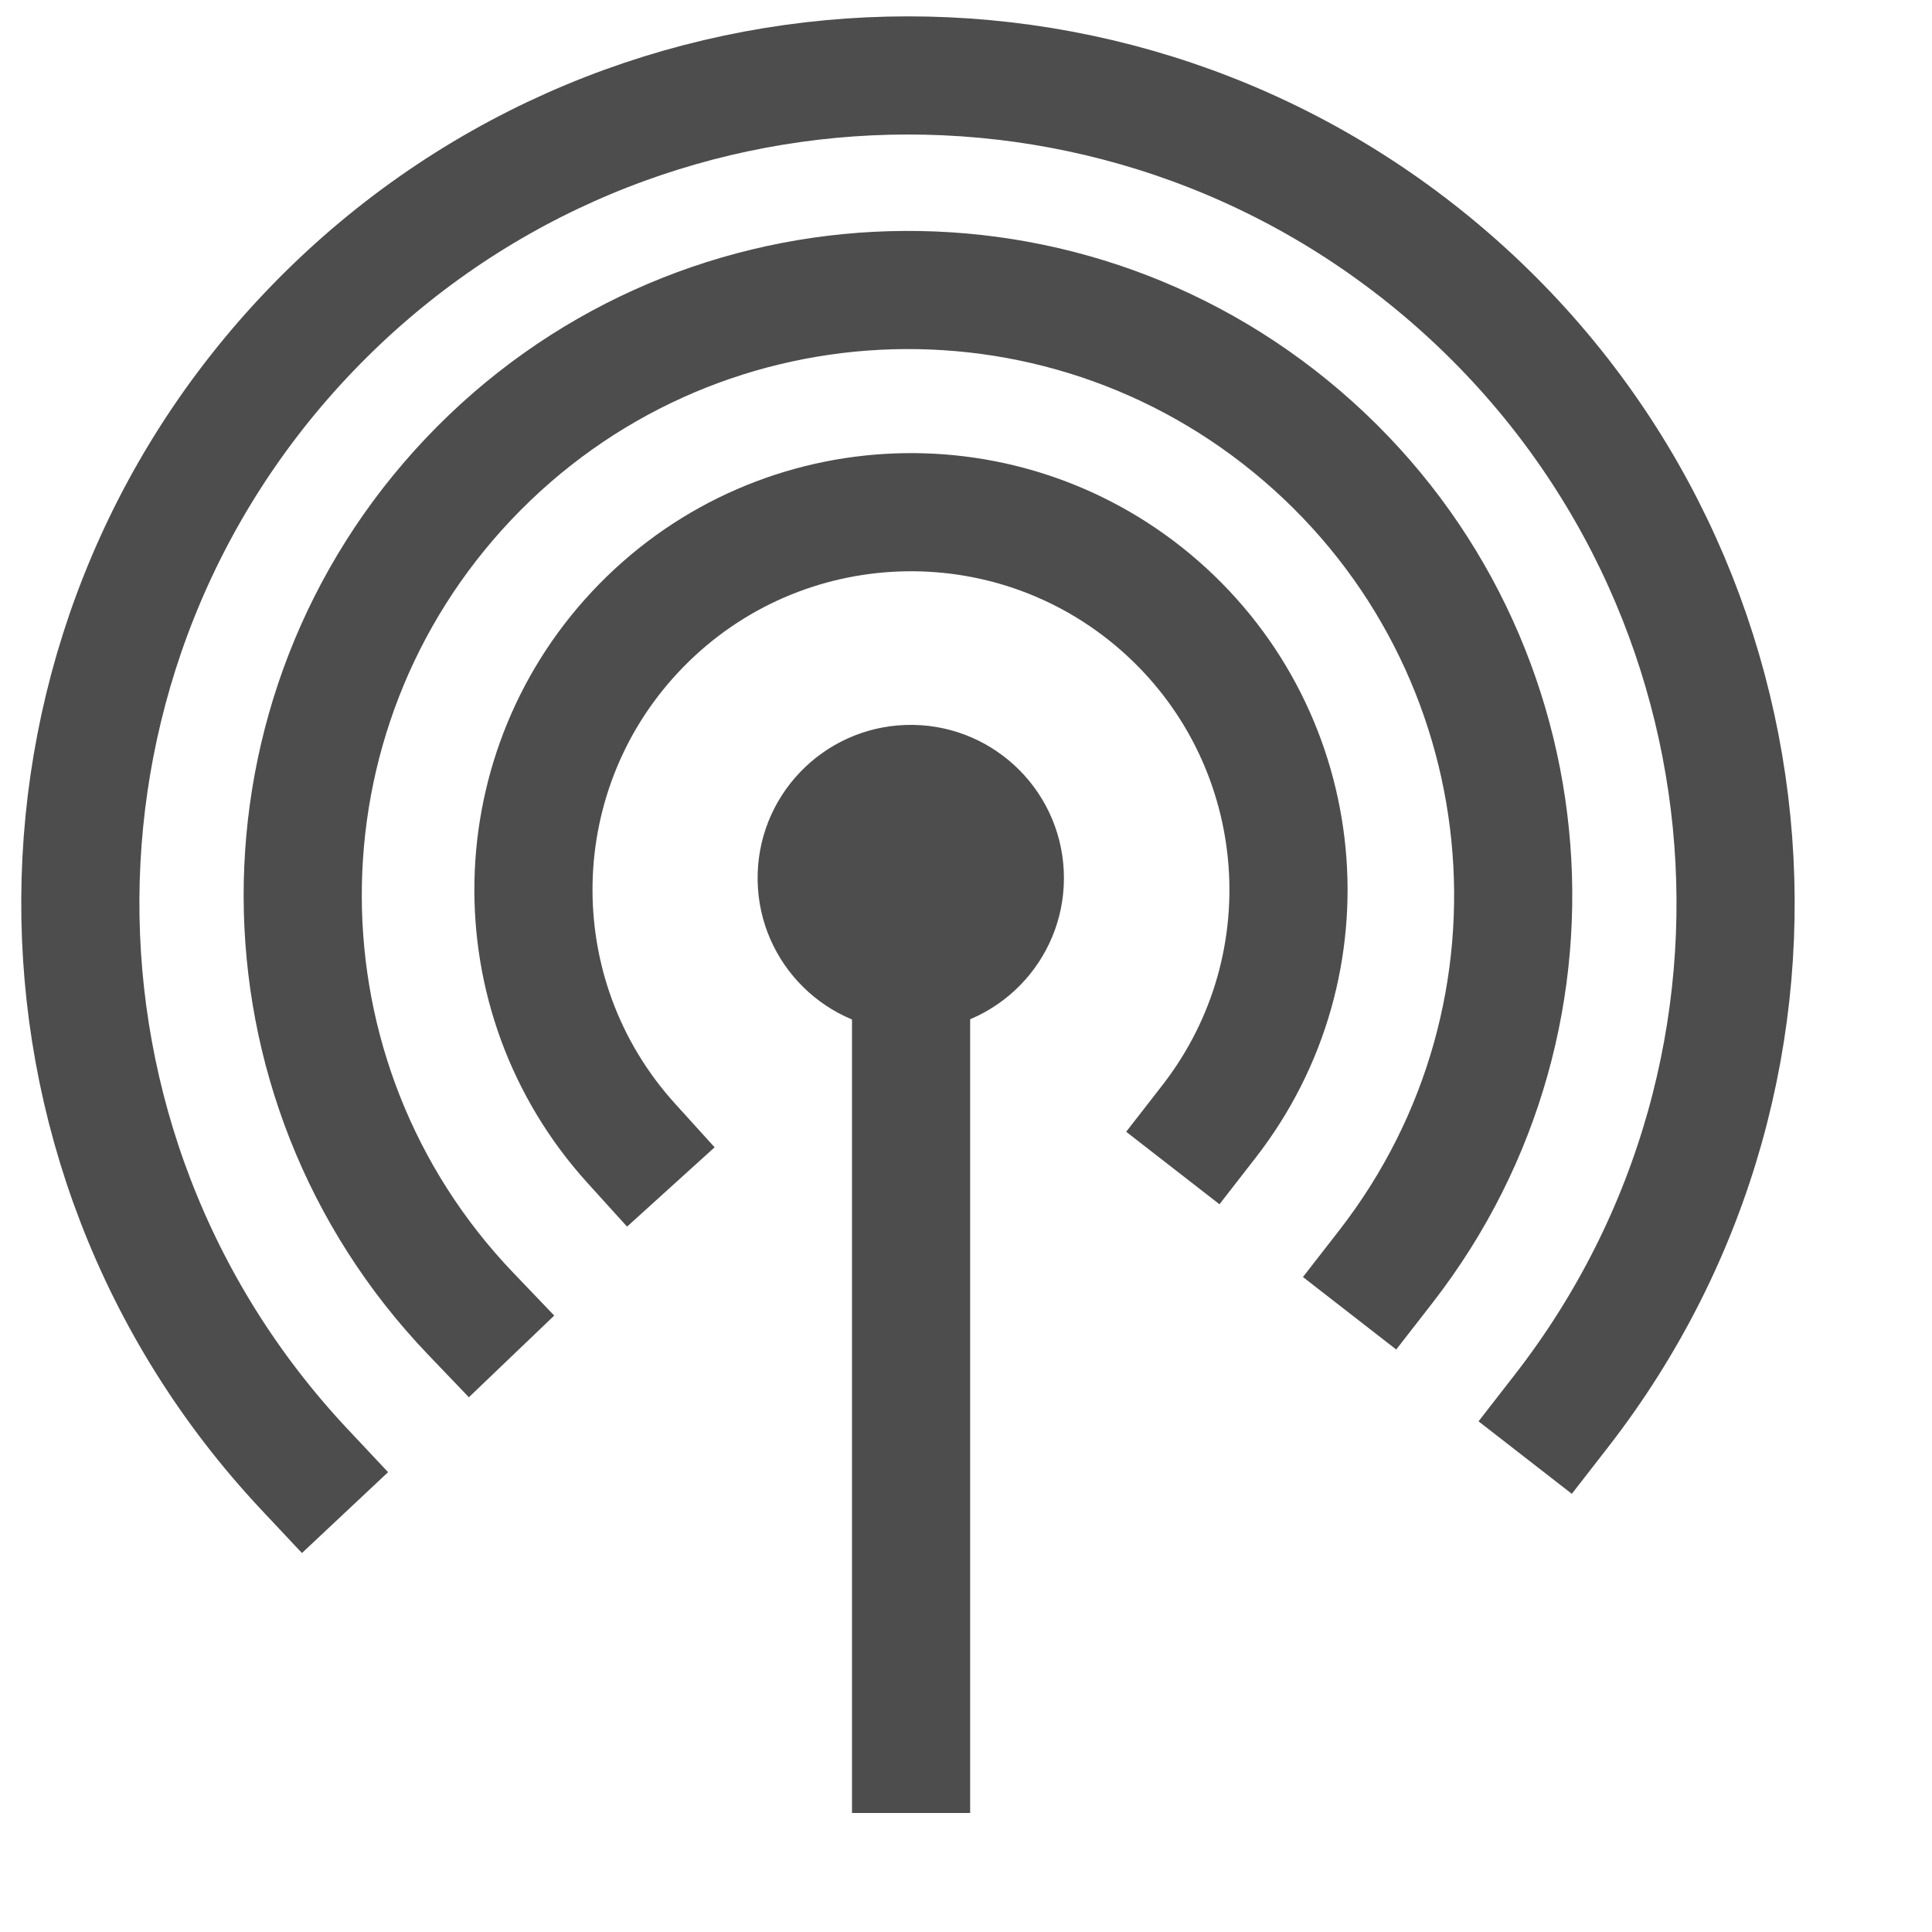
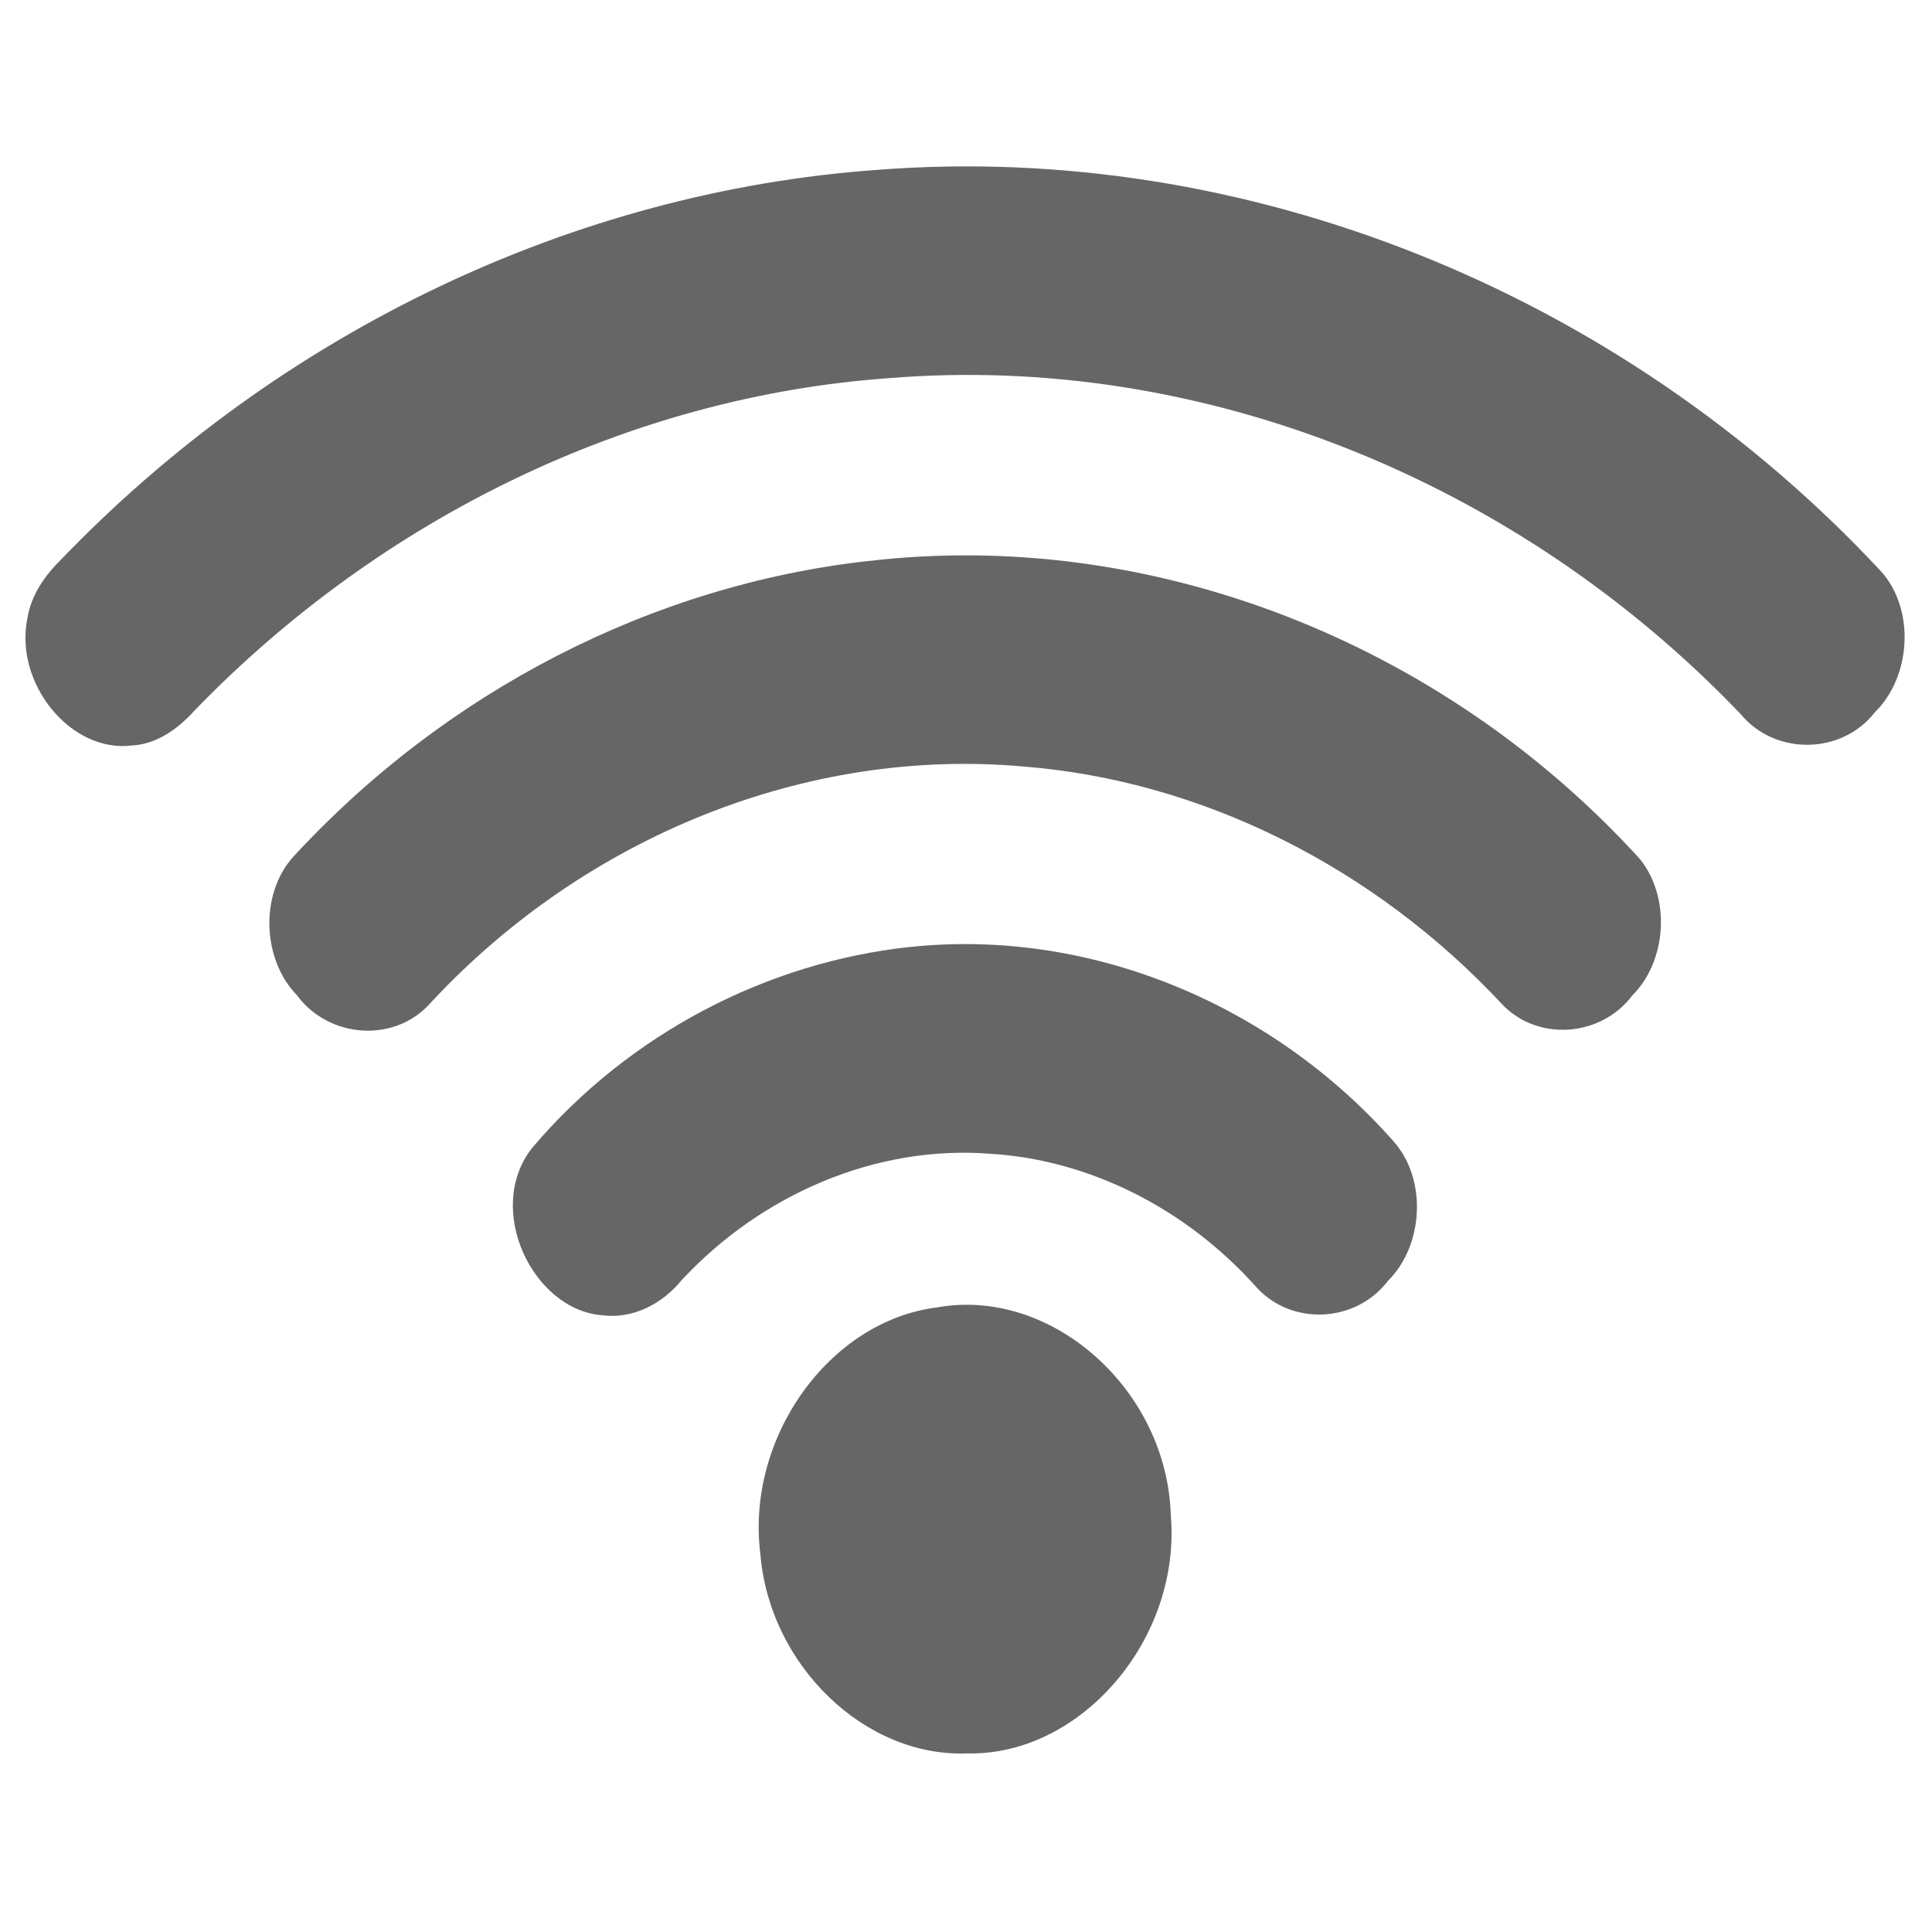
- <svg xmlns="http://www.w3.org/2000/svg" width="38.4pt" height="38.4pt">
-   <defs />
-   <g id="layer0">
-     <path id="shape4" transform="matrix(3.88578e-16 1 -1 3.88578e-16 28.1952 19.2102)" fill="#4d4d4d" fill-rule="evenodd" stroke="#595959" stroke-width="0" stroke-linecap="square" stroke-linejoin="miter" stroke-miterlimit="2.013" d="M8.108 3.789C7.961 1.579 6.069 -0.105 3.856 0.005C1.644 0.116 -0.071 1.98 0.002 4.194C0.076 6.408 1.911 8.154 4.126 8.117C6.341 8.08 8.117 6.274 8.117 4.059" />
-     <path id="shape1" transform="translate(24.1444, 23.21)" fill="none" stroke="#4d4d4d" stroke-width="3.131" stroke-linecap="square" stroke-linejoin="bevel" d="M0 0L0 23.271" />
-     <path id="shape0" transform="translate(14.1367, 13.5736)" fill="none" stroke="#4d4d4d" stroke-width="3.131" stroke-linecap="square" stroke-linejoin="miter" stroke-miterlimit="2.013" d="M17.905 16.144C21.157 11.959 20.581 5.964 16.592 2.474C12.603 -1.015 6.584 -0.788 2.869 2.992C-0.846 6.773 -0.968 12.794 2.59 16.722" />
-     <path id="shape1" transform="translate(8.02221, 7.68524)" fill="none" stroke="#4d4d4d" stroke-width="3.131" stroke-linecap="square" stroke-linejoin="miter" stroke-miterlimit="2.013" d="M28.704 25.882C33.953 19.128 32.978 9.443 26.488 3.871C19.999 -1.702 10.279 -1.201 4.396 5.008C-1.487 11.218 -1.462 20.951 4.452 27.13" />
-     <path id="shape2" transform="translate(2.12861, 1.99936)" fill="none" stroke="#4d4d4d" stroke-width="3.131" stroke-linecap="square" stroke-linejoin="miter" stroke-miterlimit="2.013" d="M39.251 35.392C46.412 26.178 45.104 12.97 36.275 5.339C27.446 -2.292 14.188 -1.673 6.108 6.746C-1.972 15.166 -2.044 28.438 5.943 36.945" />
+ <svg xmlns="http://www.w3.org/2000/svg" width="512" height="512" id="svg3392" version="1.1" viewBox="0 0 512 512">
+   <defs id="defs3394" />
+   <g id="layer1" transform="translate(0,464)">
+     <g id="g3337" transform="matrix(10.91525,0,0,10.91525,-5.092965,-464.9302)">
+       <path style="fill:#666666" id="path5" d="m 21.758,4.21 c 8.909,-0.698 18.024,2.926 24.382,9.751 0.833,0.932 0.724,2.563 -0.154,3.418 -0.807,1.035 -2.424,1.053 -3.257,0.045 C 37.289,11.731 29.61,8.652 22.069,9.265 15.805,9.703 9.736,12.636 5.191,17.335 4.786,17.784 4.27,18.153 3.676,18.184 2.187,18.374 0.81,16.682 1.131,15.099 1.222,14.53 1.557,14.057 1.942,13.678 7.263,8.139 14.408,4.737 21.758,4.21 Z" />
+       <path style="fill:#666666" id="path7" d="m 21.537,13.708 c 6.825,-0.807 13.913,1.928 18.742,7.23 0.755,0.937 0.661,2.47 -0.178,3.312 -0.765,1.018 -2.306,1.132 -3.173,0.209 C 33.837,21.145 29.656,19.04 25.321,18.696 20.056,18.221 14.677,20.392 10.929,24.425 10.064,25.418 8.454,25.305 7.676,24.248 6.838,23.388 6.768,21.814 7.573,20.902 c 3.715,-4.041 8.739,-6.612 13.964,-7.195 z" />
+       <path style="fill:#666666" id="path9" d="m 22.546,23.079 c 4.307,-0.465 8.76,1.328 11.757,4.719 0.821,0.929 0.726,2.527 -0.139,3.386 -0.785,1.03 -2.358,1.099 -3.211,0.134 -1.689,-1.885 -4.03,-3.077 -6.452,-3.221 -2.75,-0.213 -5.532,0.968 -7.485,3.069 -0.48,0.587 -1.194,0.947 -1.924,0.853 -1.695,-0.129 -2.872,-2.589 -1.704,-4.066 2.358,-2.78 5.707,-4.503 9.158,-4.875 z" />
+       <path style="fill:#666666" id="path11" d="m 23.21,31.829 c 2.776,-0.506 5.593,1.985 5.682,5.045 0.257,3 -2.179,5.848 -4.949,5.782 -2.49,0.094 -4.798,-2.152 -5.016,-4.844 -0.355,-2.826 1.678,-5.656 4.283,-5.983 z" />
+     </g>
  </g>
</svg>
